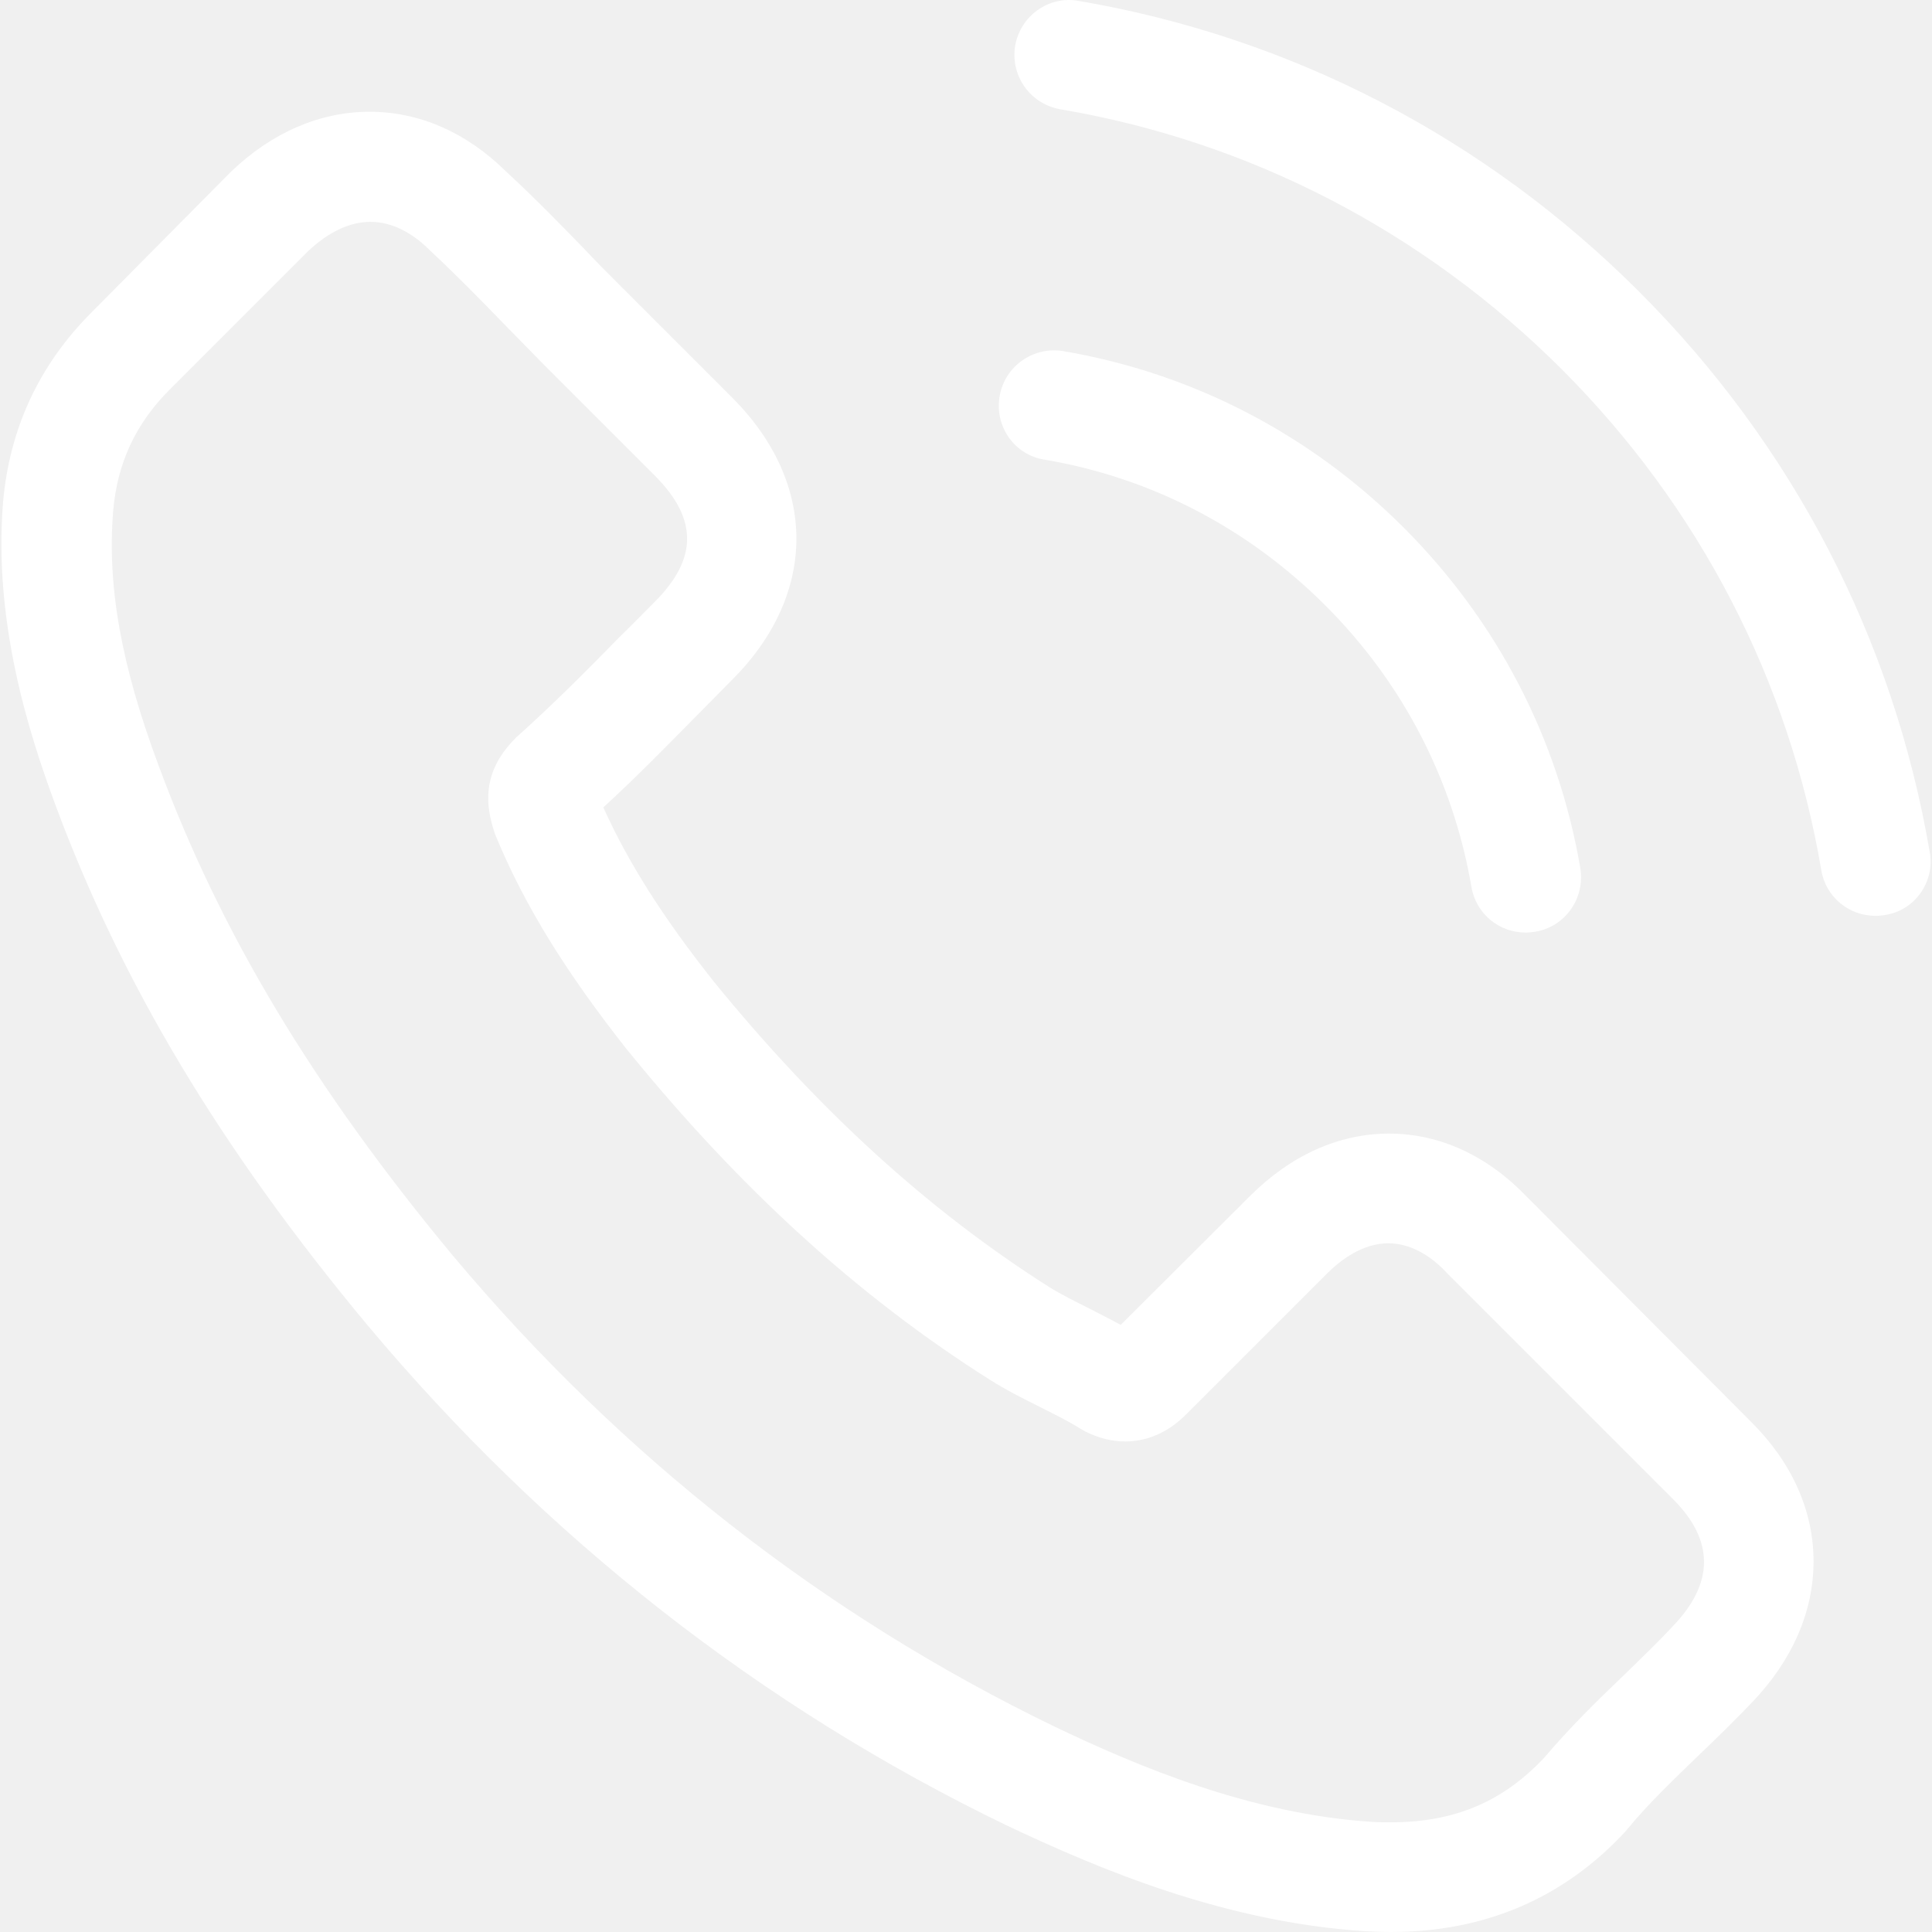
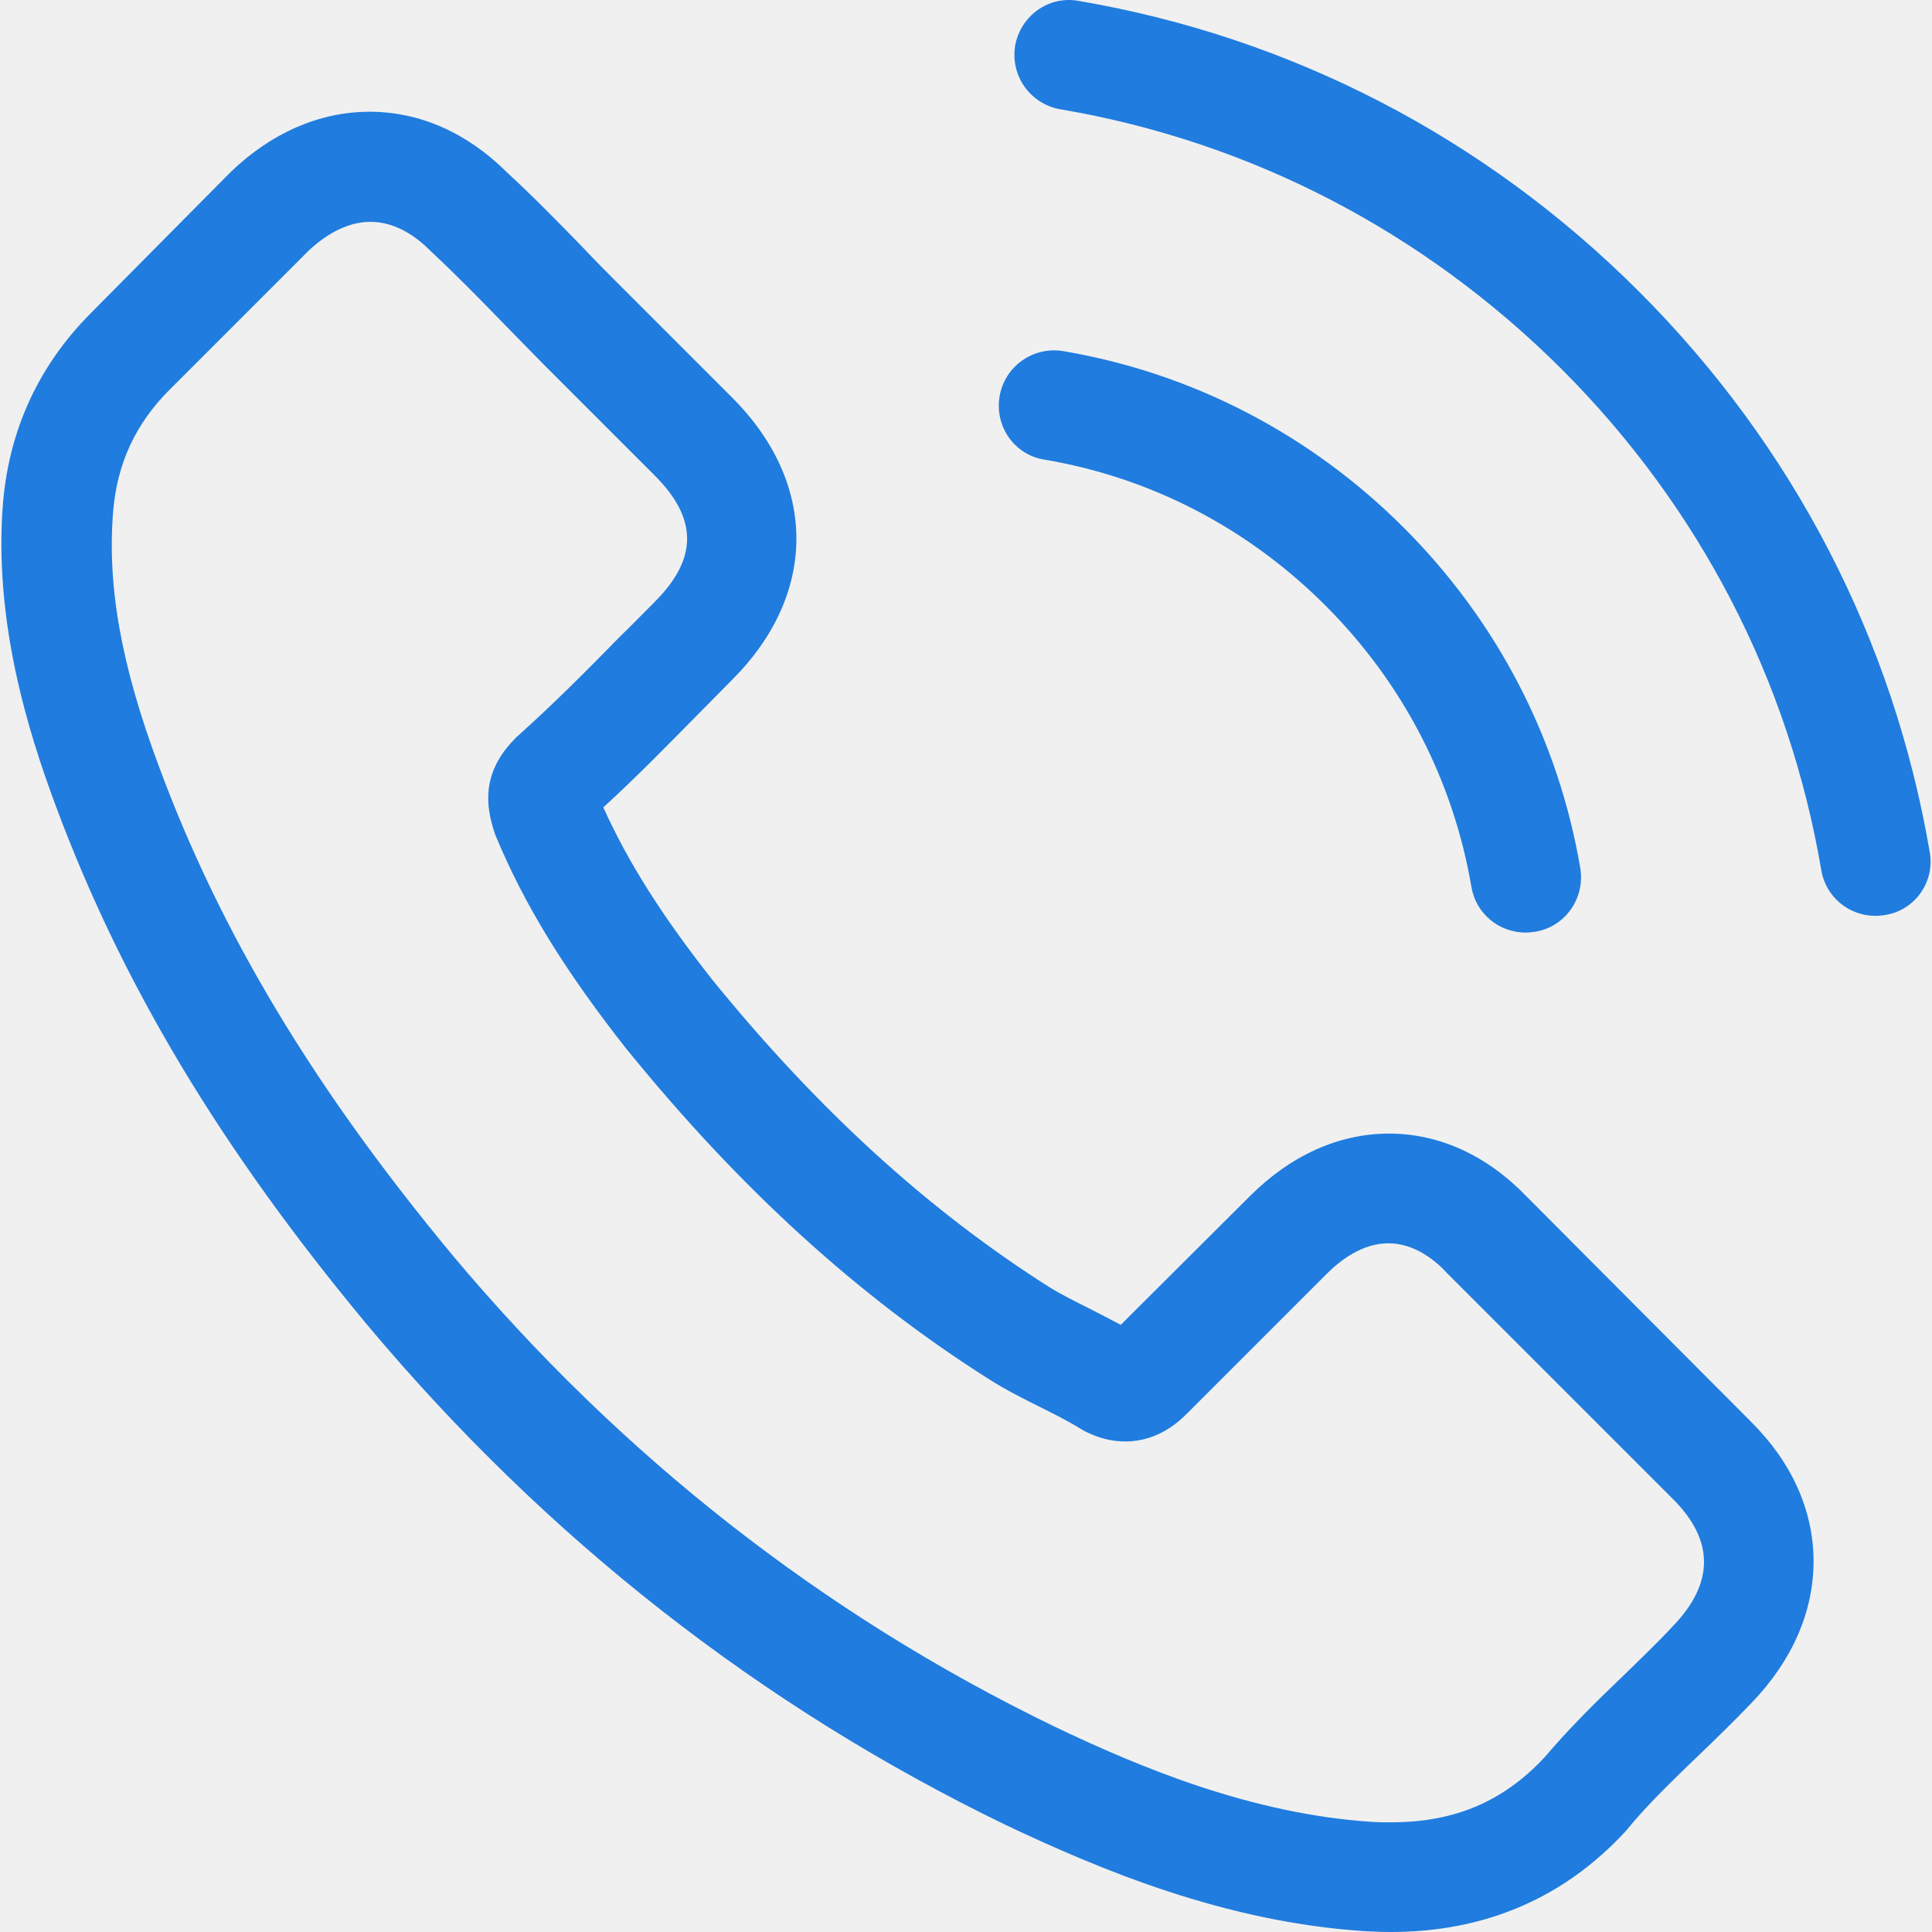
<svg xmlns="http://www.w3.org/2000/svg" version="1.1" id="Capa_1" x="0px" y="0px" viewBox="0 0 473.806 473.806" style="enable-background:new 0 0 473.806 473.806;" xml:space="preserve" width="512px" height="512px">
  <g>
    <g>
-       <path d="M374.456,293.506c-9.7-10.1-21.4-15.5-33.8-15.5c-12.3,0-24.1,5.3-34.2,15.4l-31.6,31.5c-2.6-1.4-5.2-2.7-7.7-4    c-3.6-1.8-7-3.5-9.9-5.3c-29.6-18.8-56.5-43.3-82.3-75c-12.5-15.8-20.9-29.1-27-42.6c8.2-7.5,15.8-15.3,23.2-22.8    c2.8-2.8,5.6-5.7,8.4-8.5c21-21,21-48.2,0-69.2l-27.3-27.3c-3.1-3.1-6.3-6.3-9.3-9.5c-6-6.2-12.3-12.6-18.8-18.6    c-9.7-9.6-21.3-14.7-33.5-14.7s-24,5.1-34,14.7c-0.1,0.1-0.1,0.1-0.2,0.2l-34,34.3c-12.8,12.8-20.1,28.4-21.7,46.5    c-2.4,29.2,6.2,56.4,12.8,74.2c16.2,43.7,40.4,84.2,76.5,127.6c43.8,52.3,96.5,93.6,156.7,122.7c23,10.9,53.7,23.8,88,26    c2.1,0.1,4.3,0.2,6.3,0.2c23.1,0,42.5-8.3,57.7-24.8c0.1-0.2,0.3-0.3,0.4-0.5c5.2-6.3,11.2-12,17.5-18.1c4.3-4.1,8.7-8.4,13-12.9    c9.9-10.3,15.1-22.3,15.1-34.6c0-12.4-5.3-24.3-15.4-34.3L374.456,293.506z M410.256,398.806    C410.156,398.806,410.156,398.906,410.256,398.806c-3.9,4.2-7.9,8-12.2,12.2c-6.5,6.2-13.1,12.7-19.3,20    c-10.1,10.8-22,15.9-37.6,15.9c-1.5,0-3.1,0-4.6-0.1c-29.7-1.9-57.3-13.5-78-23.4c-56.6-27.4-106.3-66.3-147.6-115.6    c-34.1-41.1-56.9-79.1-72-119.9c-9.3-24.9-12.7-44.3-11.2-62.6c1-11.7,5.5-21.4,13.8-29.7l34.1-34.1c4.9-4.6,10.1-7.1,15.2-7.1    c6.3,0,11.4,3.8,14.6,7c0.1,0.1,0.2,0.2,0.3,0.3c6.1,5.7,11.9,11.6,18,17.9c3.1,3.2,6.3,6.4,9.5,9.7l27.3,27.3    c10.6,10.6,10.6,20.4,0,31c-2.9,2.9-5.7,5.8-8.6,8.6c-8.4,8.6-16.4,16.6-25.1,24.4c-0.2,0.2-0.4,0.3-0.5,0.5    c-8.6,8.6-7,17-5.2,22.7c0.1,0.3,0.2,0.6,0.3,0.9c7.1,17.2,17.1,33.4,32.3,52.7l0.1,0.1c27.6,34,56.7,60.5,88.8,80.8    c4.1,2.6,8.3,4.7,12.3,6.7c3.6,1.8,7,3.5,9.9,5.3c0.4,0.2,0.8,0.5,1.2,0.7c3.4,1.7,6.6,2.5,9.9,2.5c8.3,0,13.5-5.2,15.2-6.9    l34.2-34.2c3.4-3.4,8.8-7.5,15.1-7.5c6.2,0,11.3,3.9,14.4,7.3c0.1,0.1,0.1,0.1,0.2,0.2l55.1,55.1    C420.456,377.706,420.456,388.206,410.256,398.806z" fill="#FFFFFF" />
-       <path d="M256.056,112.706c26.2,4.4,50,16.8,69,35.8s31.3,42.8,35.8,69c1.1,6.6,6.8,11.2,13.3,11.2c0.8,0,1.5-0.1,2.3-0.2    c7.4-1.2,12.3-8.2,11.1-15.6c-5.4-31.7-20.4-60.6-43.3-83.5s-51.8-37.9-83.5-43.3c-7.4-1.2-14.3,3.7-15.6,11    S248.656,111.506,256.056,112.706z" fill="#FFFFFF" />
-       <path d="M473.256,209.006c-8.9-52.2-33.5-99.7-71.3-137.5s-85.3-62.4-137.5-71.3c-7.3-1.3-14.2,3.7-15.5,11    c-1.2,7.4,3.7,14.3,11.1,15.6c46.6,7.9,89.1,30,122.9,63.7c33.8,33.8,55.8,76.3,63.7,122.9c1.1,6.6,6.8,11.2,13.3,11.2    c0.8,0,1.5-0.1,2.3-0.2C469.556,223.306,474.556,216.306,473.256,209.006z" fill="#FFFFFF" />
+       <path d="M374.456,293.506c-9.7-10.1-21.4-15.5-33.8-15.5c-12.3,0-24.1,5.3-34.2,15.4l-31.6,31.5c-2.6-1.4-5.2-2.7-7.7-4    c-3.6-1.8-7-3.5-9.9-5.3c-29.6-18.8-56.5-43.3-82.3-75c-12.5-15.8-20.9-29.1-27-42.6c8.2-7.5,15.8-15.3,23.2-22.8    c2.8-2.8,5.6-5.7,8.4-8.5c21-21,21-48.2,0-69.2l-27.3-27.3c-3.1-3.1-6.3-6.3-9.3-9.5c-6-6.2-12.3-12.6-18.8-18.6    c-9.7-9.6-21.3-14.7-33.5-14.7s-24,5.1-34,14.7c-0.1,0.1-0.1,0.1-0.2,0.2l-34,34.3c-12.8,12.8-20.1,28.4-21.7,46.5    c-2.4,29.2,6.2,56.4,12.8,74.2c16.2,43.7,40.4,84.2,76.5,127.6c43.8,52.3,96.5,93.6,156.7,122.7c23,10.9,53.7,23.8,88,26    c2.1,0.1,4.3,0.2,6.3,0.2c23.1,0,42.5-8.3,57.7-24.8c0.1-0.2,0.3-0.3,0.4-0.5c5.2-6.3,11.2-12,17.5-18.1c4.3-4.1,8.7-8.4,13-12.9    c9.9-10.3,15.1-22.3,15.1-34.6c0-12.4-5.3-24.3-15.4-34.3L374.456,293.506z M410.256,398.806    C410.156,398.806,410.156,398.906,410.256,398.806c-3.9,4.2-7.9,8-12.2,12.2c-6.5,6.2-13.1,12.7-19.3,20    c-10.1,10.8-22,15.9-37.6,15.9c-1.5,0-3.1,0-4.6-0.1c-29.7-1.9-57.3-13.5-78-23.4c-56.6-27.4-106.3-66.3-147.6-115.6    c-34.1-41.1-56.9-79.1-72-119.9c-9.3-24.9-12.7-44.3-11.2-62.6c1-11.7,5.5-21.4,13.8-29.7l34.1-34.1c4.9-4.6,10.1-7.1,15.2-7.1    c6.3,0,11.4,3.8,14.6,7c0.1,0.1,0.2,0.2,0.3,0.3c6.1,5.7,11.9,11.6,18,17.9c3.1,3.2,6.3,6.4,9.5,9.7l27.3,27.3    c10.6,10.6,10.6,20.4,0,31c-2.9,2.9-5.7,5.8-8.6,8.6c-8.4,8.6-16.4,16.6-25.1,24.4c-0.2,0.2-0.4,0.3-0.5,0.5    c-8.6,8.6-7,17-5.2,22.7c0.1,0.3,0.2,0.6,0.3,0.9c7.1,17.2,17.1,33.4,32.3,52.7l0.1,0.1c27.6,34,56.7,60.5,88.8,80.8    c4.1,2.6,8.3,4.7,12.3,6.7c3.6,1.8,7,3.5,9.9,5.3c0.4,0.2,0.8,0.5,1.2,0.7c3.4,1.7,6.6,2.5,9.9,2.5c8.3,0,13.5-5.2,15.2-6.9    l34.2-34.2c3.4-3.4,8.8-7.5,15.1-7.5c6.2,0,11.3,3.9,14.4,7.3c0.1,0.1,0.1,0.1,0.2,0.2l55.1,55.1    C420.456,377.706,420.456,388.206,410.256,398.806z" fill="#207cde" />
+       <path d="M256.056,112.706c26.2,4.4,50,16.8,69,35.8s31.3,42.8,35.8,69c1.1,6.6,6.8,11.2,13.3,11.2c0.8,0,1.5-0.1,2.3-0.2    c7.4-1.2,12.3-8.2,11.1-15.6c-5.4-31.7-20.4-60.6-43.3-83.5s-51.8-37.9-83.5-43.3c-7.4-1.2-14.3,3.7-15.6,11    S248.656,111.506,256.056,112.706z" fill="#207cde" />
+       <path d="M473.256,209.006c-8.9-52.2-33.5-99.7-71.3-137.5s-85.3-62.4-137.5-71.3c-7.3-1.3-14.2,3.7-15.5,11    c-1.2,7.4,3.7,14.3,11.1,15.6c46.6,7.9,89.1,30,122.9,63.7c33.8,33.8,55.8,76.3,63.7,122.9c1.1,6.6,6.8,11.2,13.3,11.2    c0.8,0,1.5-0.1,2.3-0.2C469.556,223.306,474.556,216.306,473.256,209.006z" fill="#207cde" />
    </g>
  </g>
  <g>
</g>
  <g>
</g>
  <g>
</g>
  <g>
</g>
  <g>
</g>
  <g>
</g>
  <g>
</g>
  <g>
</g>
  <g>
</g>
  <g>
</g>
  <g>
</g>
  <g>
</g>
  <g>
</g>
  <g>
</g>
  <g>
</g>
</svg>
